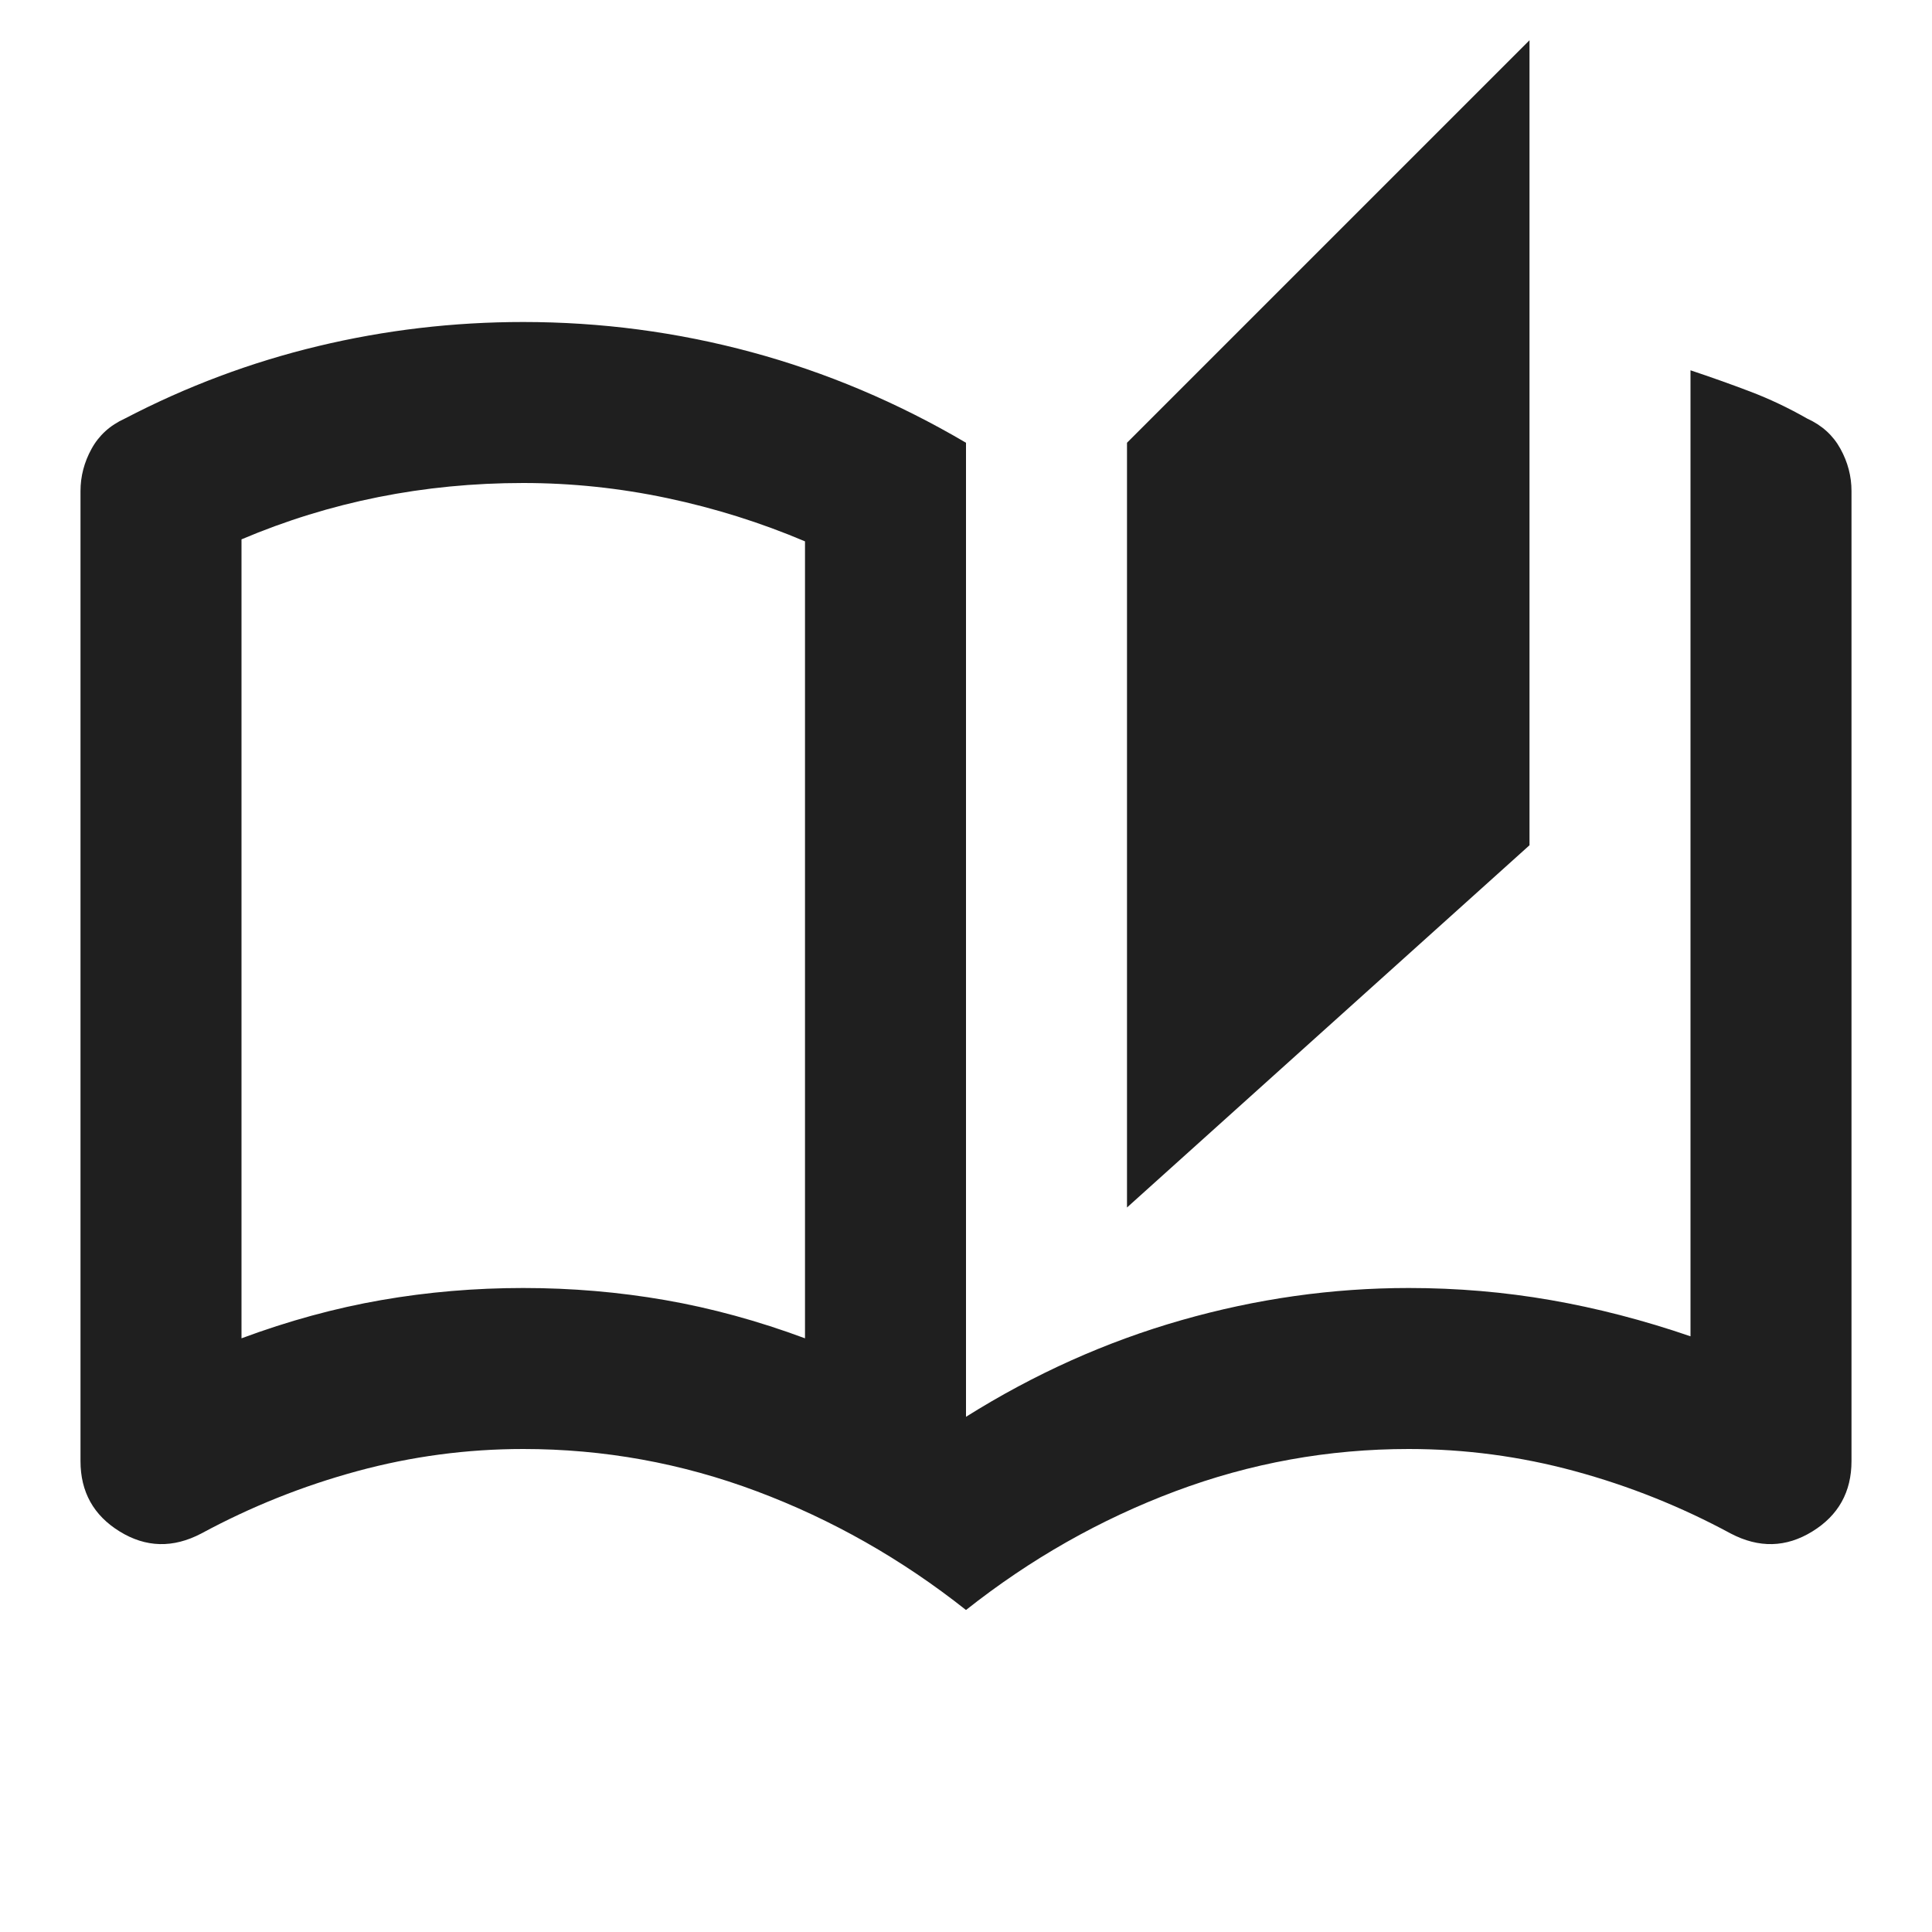
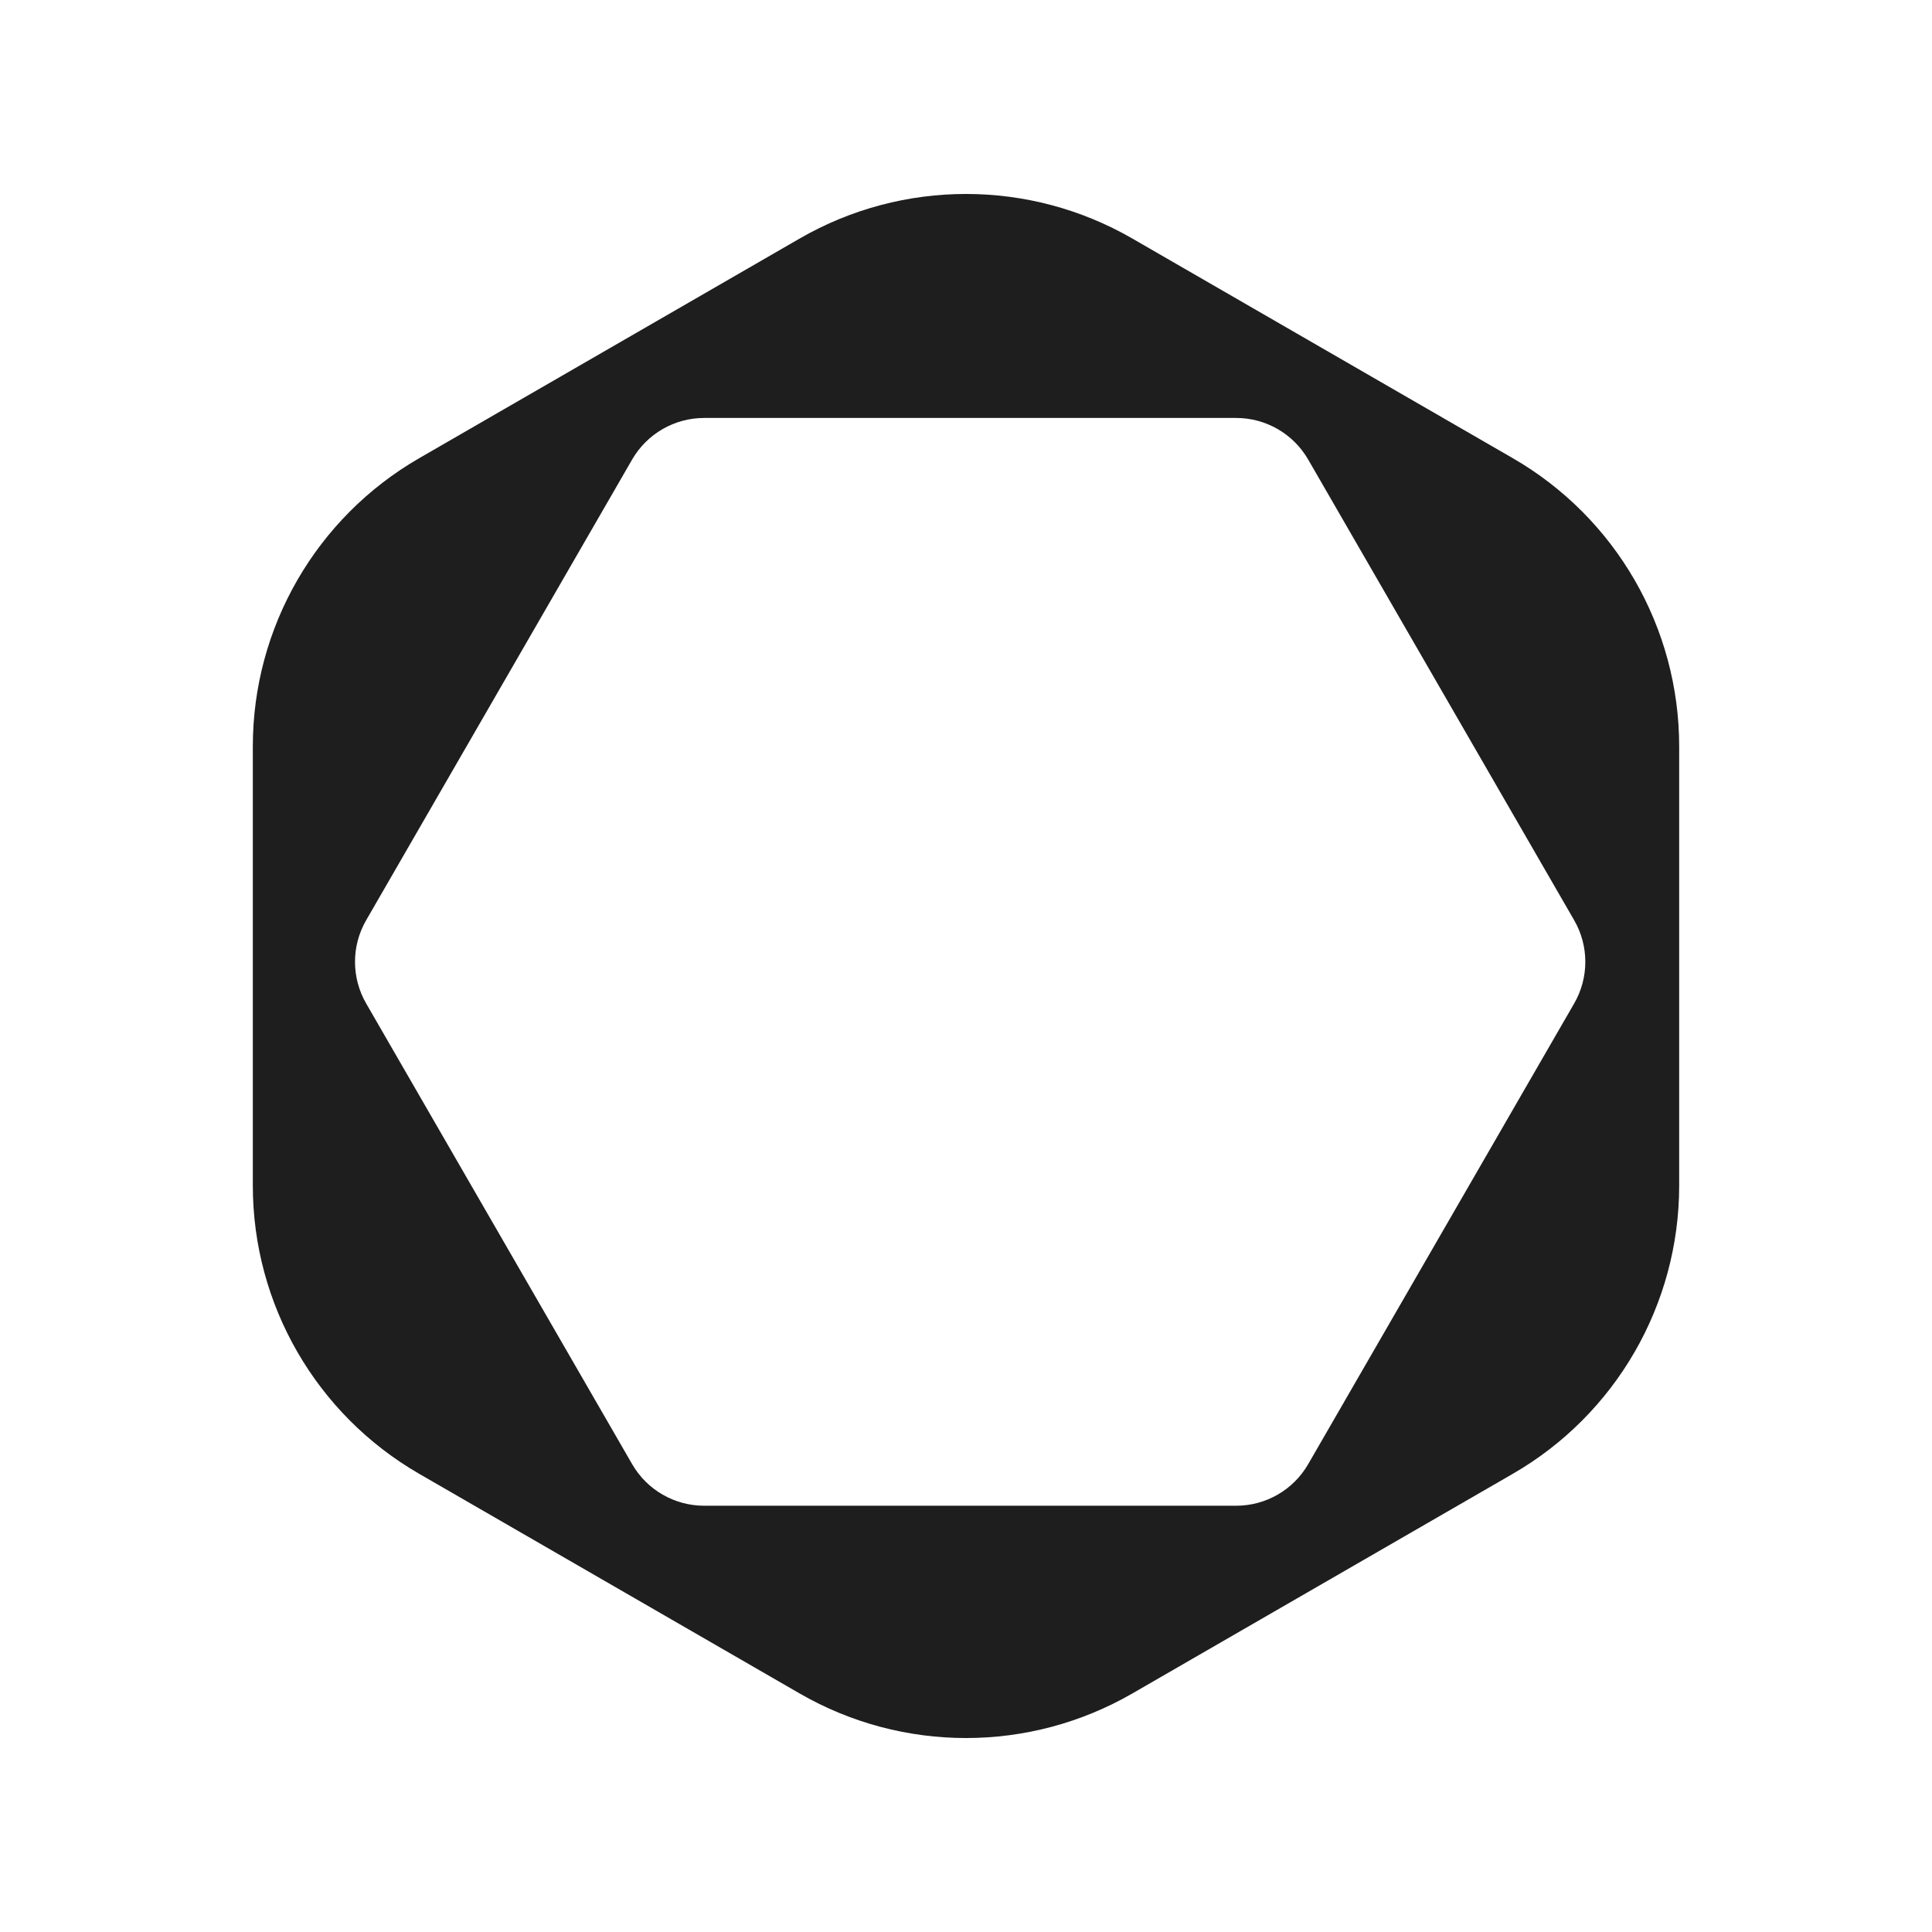
- <svg xmlns="http://www.w3.org/2000/svg" height="24px" viewBox="0 -960 960 960" width="24px" fill="#1f1f1f">
-   <path d="M480-160q-48-38-104-59t-116-21q-42 0-82.5 11T100-198q-21 11-40.5-1T40-234v-482q0-11 5.5-21T62-752q46-24 96-36t102-12q58 0 113.5 15T480-740v484q51-32 107-48t113-16q36 0 70.5 6t69.5 18v-480q15 5 29.5 10.5T898-752q11 5 16.5 15t5.5 21v482q0 23-19.5 35t-40.5 1q-37-20-77.5-31T700-240q-60 0-116 21t-104 59Zm80-200v-380l200-200v400L560-360Zm-160 65v-396q-33-14-68.5-21.5T260-720q-37 0-72 7t-68 21v397q35-13 69.5-19t70.5-6q36 0 70.5 6t69.5 19Zm0 0v-396 396Z" />
+ <svg xmlns="http://www.w3.org/2000/svg" viewBox="0 0 180 180" fill="#1E1E1E" width="180" height="180">
+   <path fill-rule="evenodd" clip-rule="evenodd" d="m 105.5,22.225 c -9.592,-5.538 -21.409,-5.538 -31,0 L 39.055,42.689 C 29.463,48.227 23.555,58.461 23.555,69.536 v 40.929 c 0,11.075 5.909,21.309 15.5,26.847 l 35.445,20.464 c 9.591,5.537 21.408,5.537 31,0 l 35.445,-20.464 c 9.591,-5.537 15.5,-15.771 15.5,-26.847 V 69.536 c 0,-11.075 -5.909,-21.309 -15.5,-26.847 z M 34.113,85.738 c -1.384,2.398 -1.384,5.352 0,7.75 l 24.782,42.923 c 1.384,2.398 3.943,3.875 6.712,3.875 h 49.563 c 2.769,0 5.327,-1.477 6.711,-3.875 l 24.782,-42.923 c 1.384,-2.398 1.384,-5.352 0,-7.75 L 121.88,42.815 c -1.384,-2.398 -3.942,-3.875 -6.711,-3.875 H 65.606 c -2.769,0 -5.327,1.477 -6.712,3.875 z" style="stroke-width:0.775" />
</svg>
